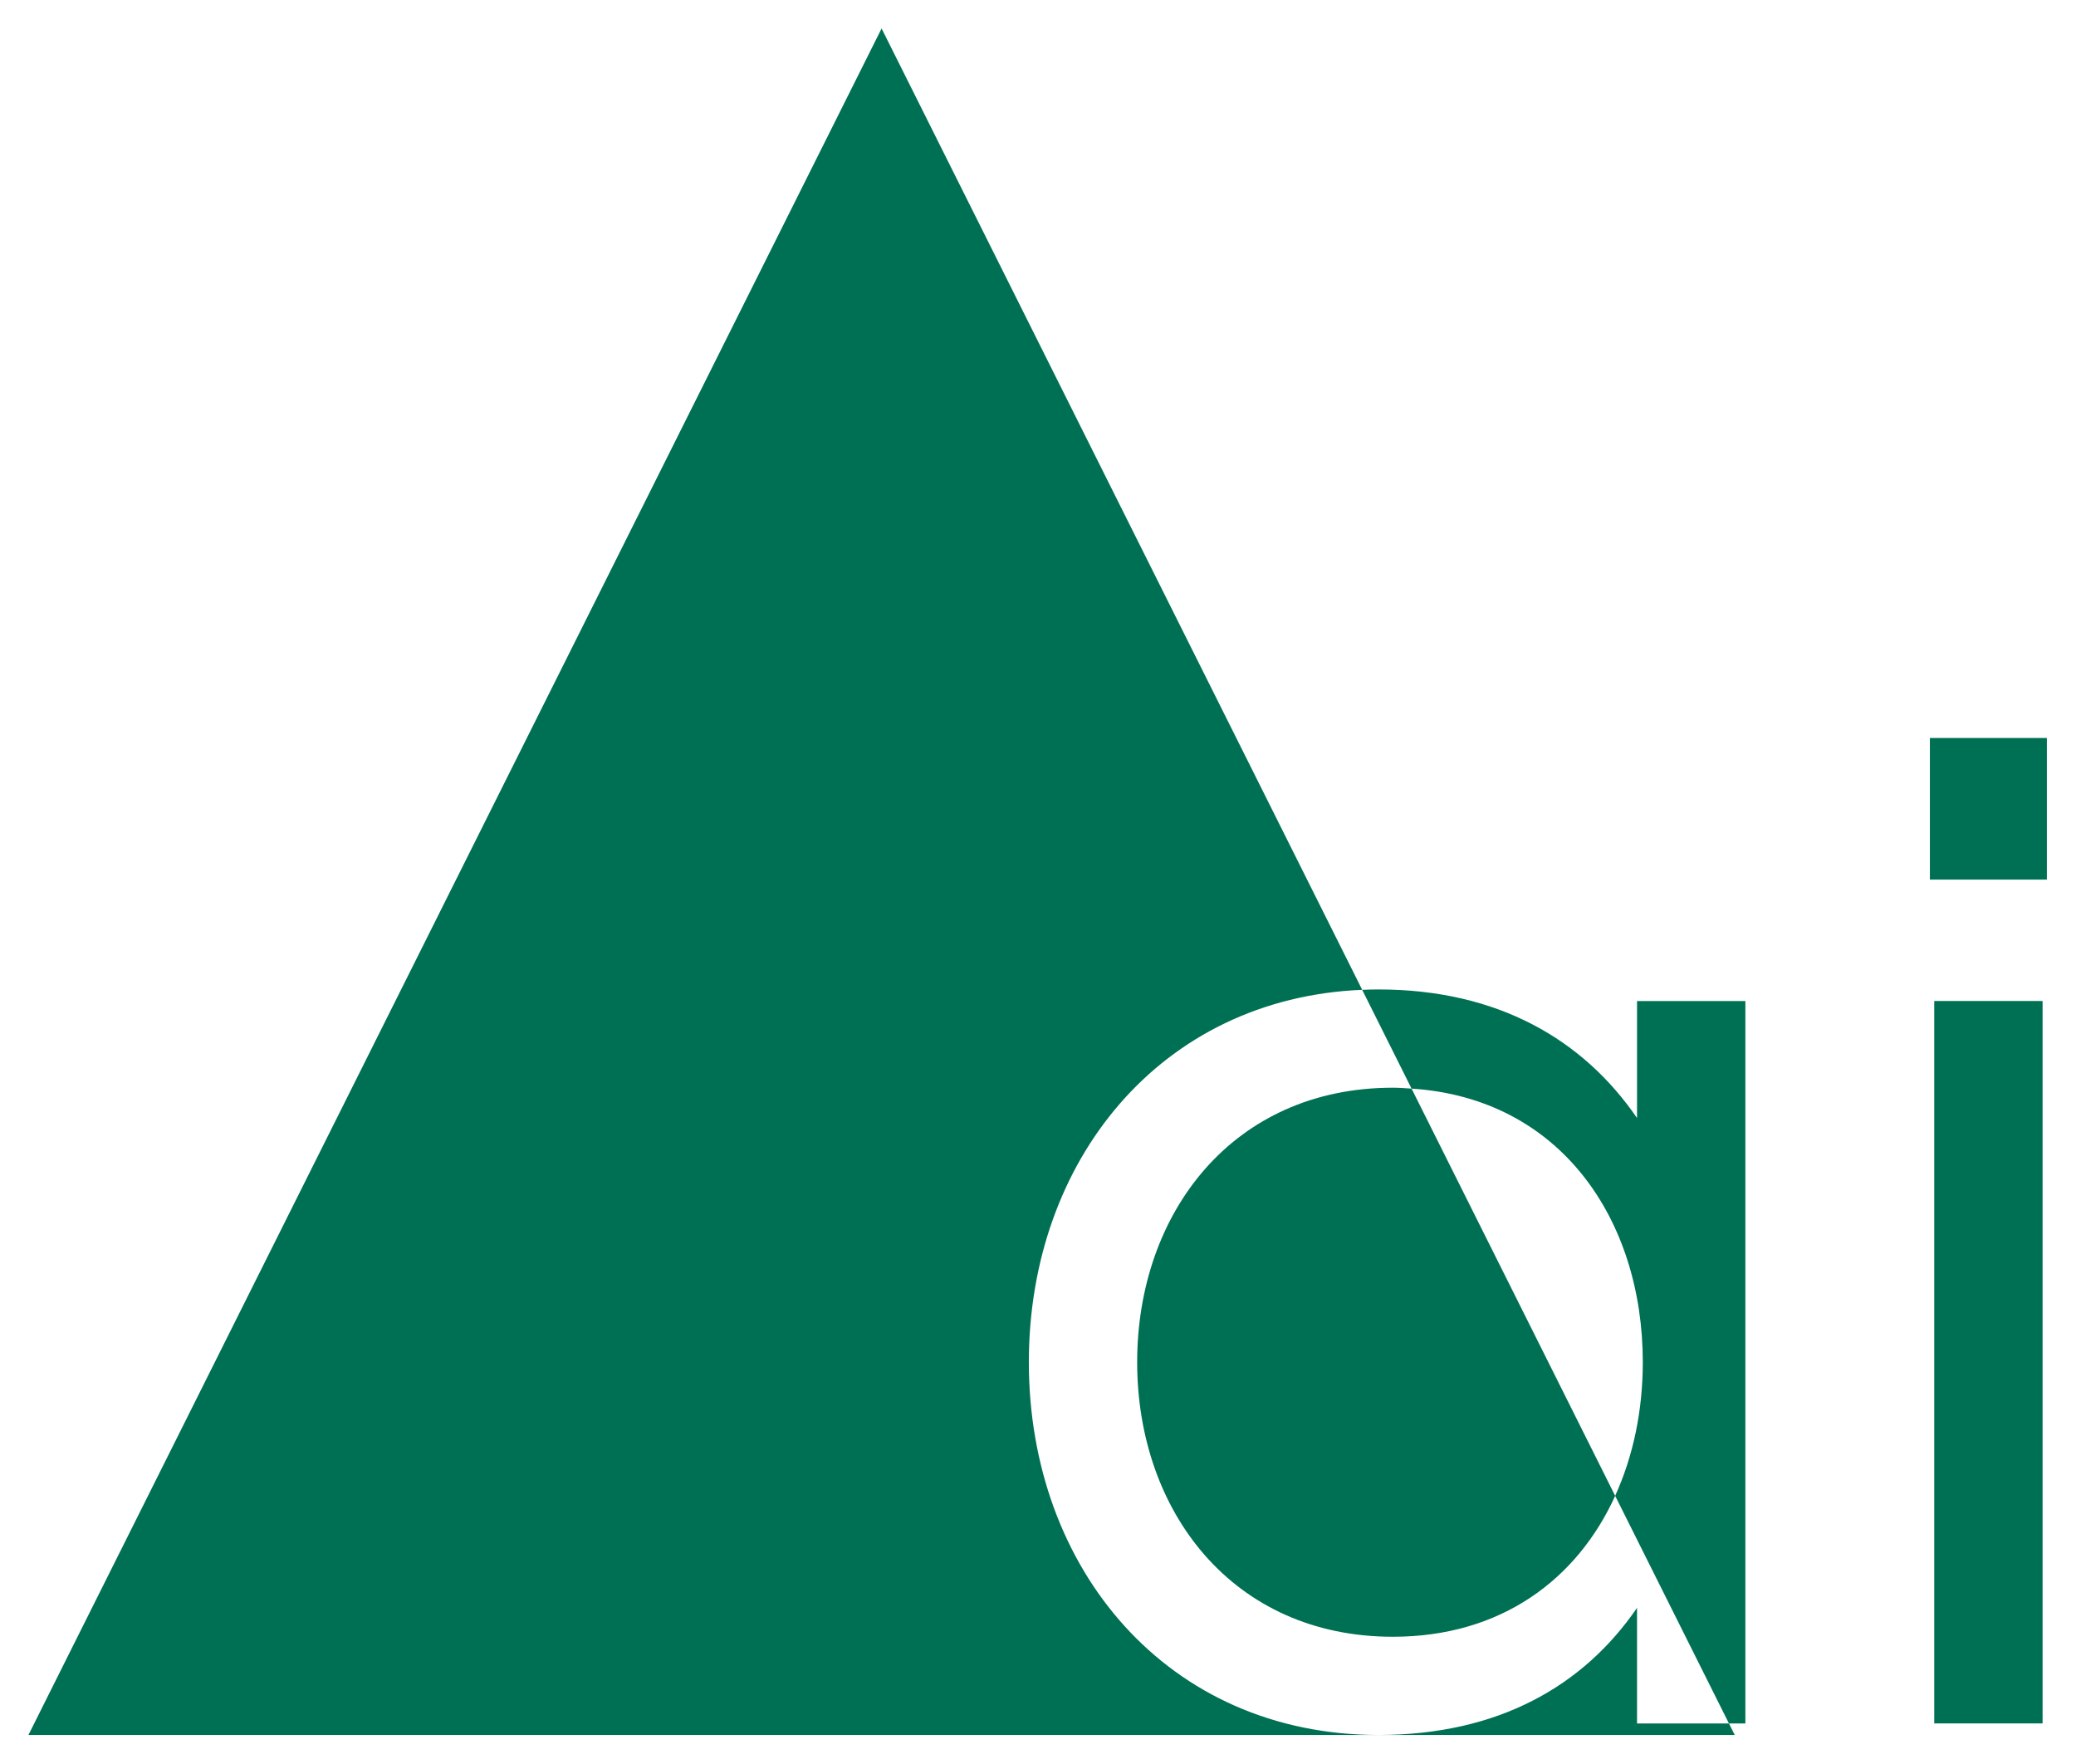
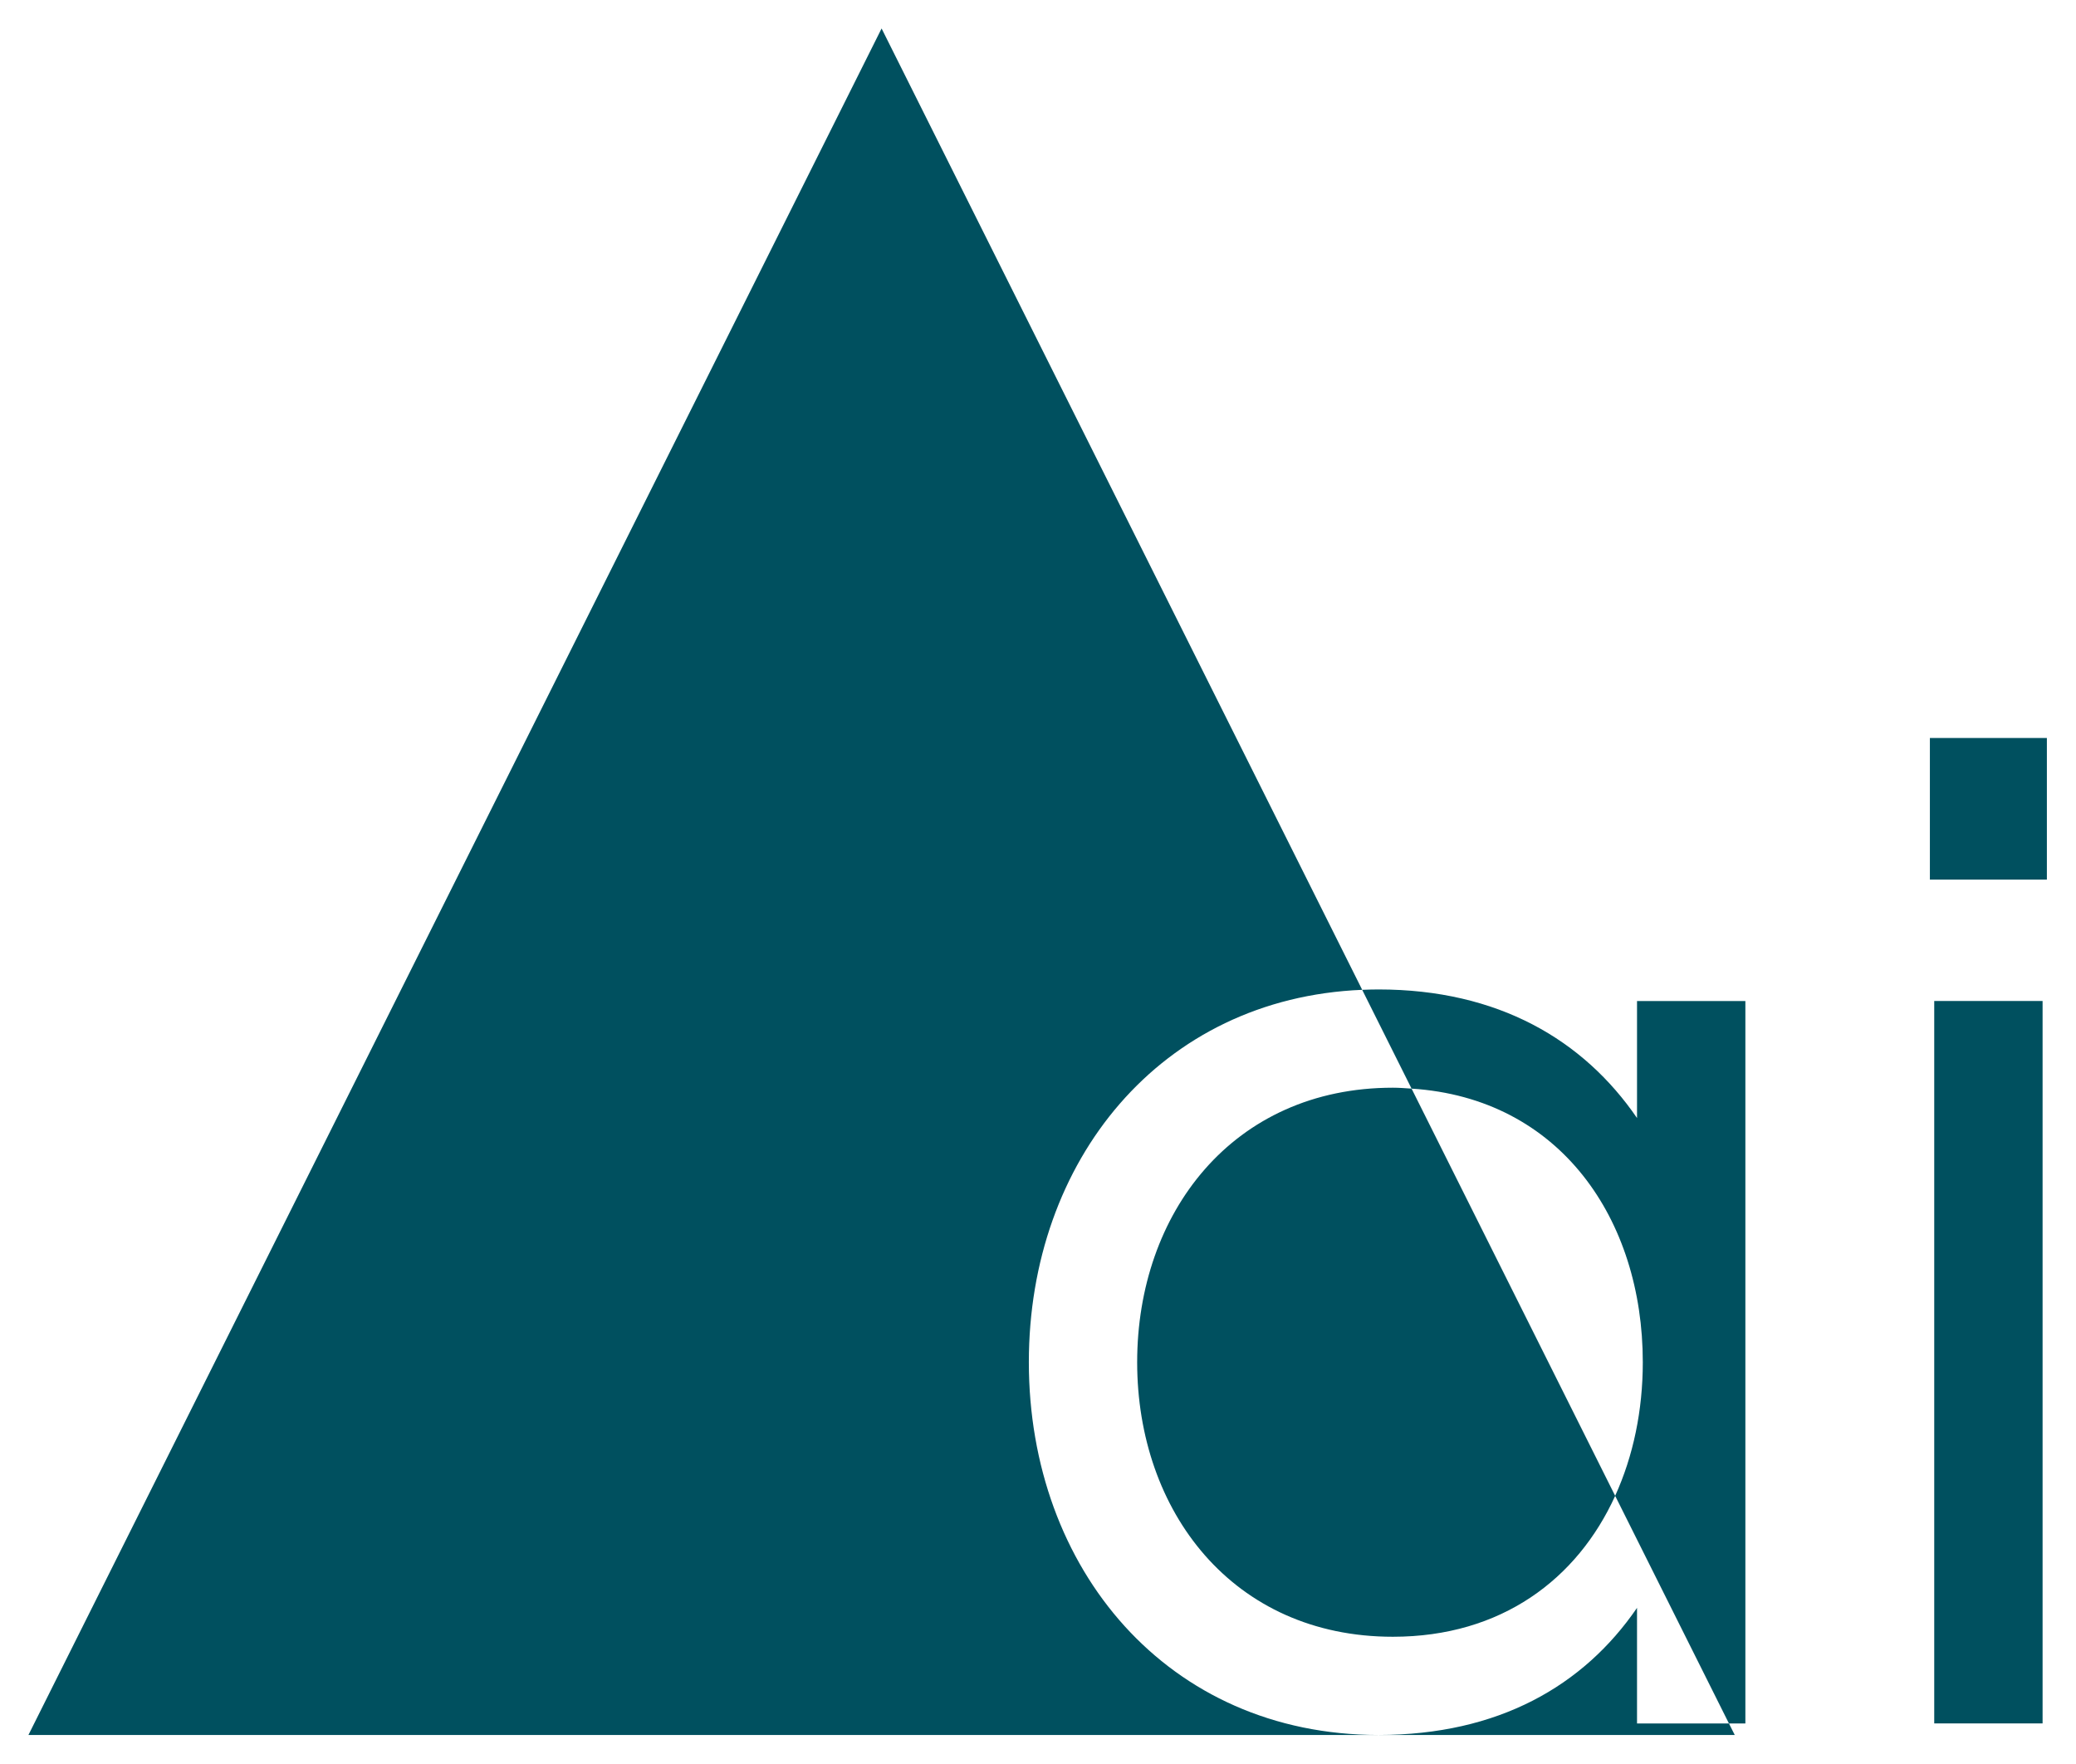
<svg xmlns="http://www.w3.org/2000/svg" xmlns:ns1="http://www.openswatchbook.org/uri/2009/osb" width="73mm" height="62mm" viewBox="0 0 73 62" version="1.1" id="svg8">
  <defs id="defs2">
    <linearGradient id="linearGradient6002" ns1:paint="solid">
      <stop style="stop-color:#000000;stop-opacity:1;" offset="0" id="stop6000" />
    </linearGradient>
    <linearGradient id="linearGradient4532" ns1:paint="solid">
      <stop style="stop-color:#000000;stop-opacity:1;" offset="0" id="stop4530" />
    </linearGradient>
    <linearGradient id="linearGradient4526" ns1:paint="solid">
      <stop style="stop-color:#2fb300;stop-opacity:1;" offset="0" id="stop4524" />
    </linearGradient>
  </defs>
  <g id="layer1" transform="translate(0,-235)">
-     <path style="fill:#007054;fill-opacity:1;stroke:none;stroke-width:0.53;stroke-linecap:round;stroke-linejoin:miter;stroke-miterlimit:4;stroke-dasharray:none;stroke-opacity:1" d="M 31,236.001 1,296 h 47.472 c -7.417,0 -12.294,-5.842 -12.294,-13.106 0,-7.076 4.628,-12.8 11.722,-13.093 z m 16.9,33.801 1.736,3.473 c 5.222,0.333 8.131,4.597 8.131,9.62 0,1.693 -0.335,3.297 -0.972,4.697 l 4.001,8.003 h 0.578 v -25.4 h -3.81 v 4.114 c -1.88,-2.743 -4.877,-4.521 -9.093,-4.521 -0.192,0 -0.383,0.006 -0.572,0.014 z m 12.896,25.793 h -3.232 v -4.064 C 55.685,294.273 52.688,296 48.472,296 h 12.528 z m -4.001,-8.003 -7.159,-14.317 c -0.217,-0.014 -0.432,-0.032 -0.657,-0.032 -5.639,0 -8.992,4.42 -8.992,9.652 0,5.232 3.353,9.652 8.992,9.652 3.814,0 6.485,-2.026 7.817,-4.955 z M 67.862,260.948 v 4.979 h 4.114 v -4.979 z m 0.153,9.246 v 25.4 h 3.81 v -25.4 z" id="path6071-1" />
+     <path style="fill:#00505f;fill-opacity:1;stroke:none;stroke-width:0.53;stroke-linecap:round;stroke-linejoin:miter;stroke-miterlimit:4;stroke-dasharray:none;stroke-opacity:1" d="M 31,236.001 1,296 h 47.472 c -7.417,0 -12.294,-5.842 -12.294,-13.106 0,-7.076 4.628,-12.8 11.722,-13.093 z m 16.9,33.801 1.736,3.473 c 5.222,0.333 8.131,4.597 8.131,9.62 0,1.693 -0.335,3.297 -0.972,4.697 l 4.001,8.003 h 0.578 v -25.4 h -3.81 v 4.114 c -1.88,-2.743 -4.877,-4.521 -9.093,-4.521 -0.192,0 -0.383,0.006 -0.572,0.014 z m 12.896,25.793 h -3.232 v -4.064 C 55.685,294.273 52.688,296 48.472,296 h 12.528 z m -4.001,-8.003 -7.159,-14.317 c -0.217,-0.014 -0.432,-0.032 -0.657,-0.032 -5.639,0 -8.992,4.42 -8.992,9.652 0,5.232 3.353,9.652 8.992,9.652 3.814,0 6.485,-2.026 7.817,-4.955 z M 67.862,260.948 v 4.979 h 4.114 v -4.979 z m 0.153,9.246 v 25.4 h 3.81 v -25.4 z" id="path6071-1" />
  </g>
</svg>
